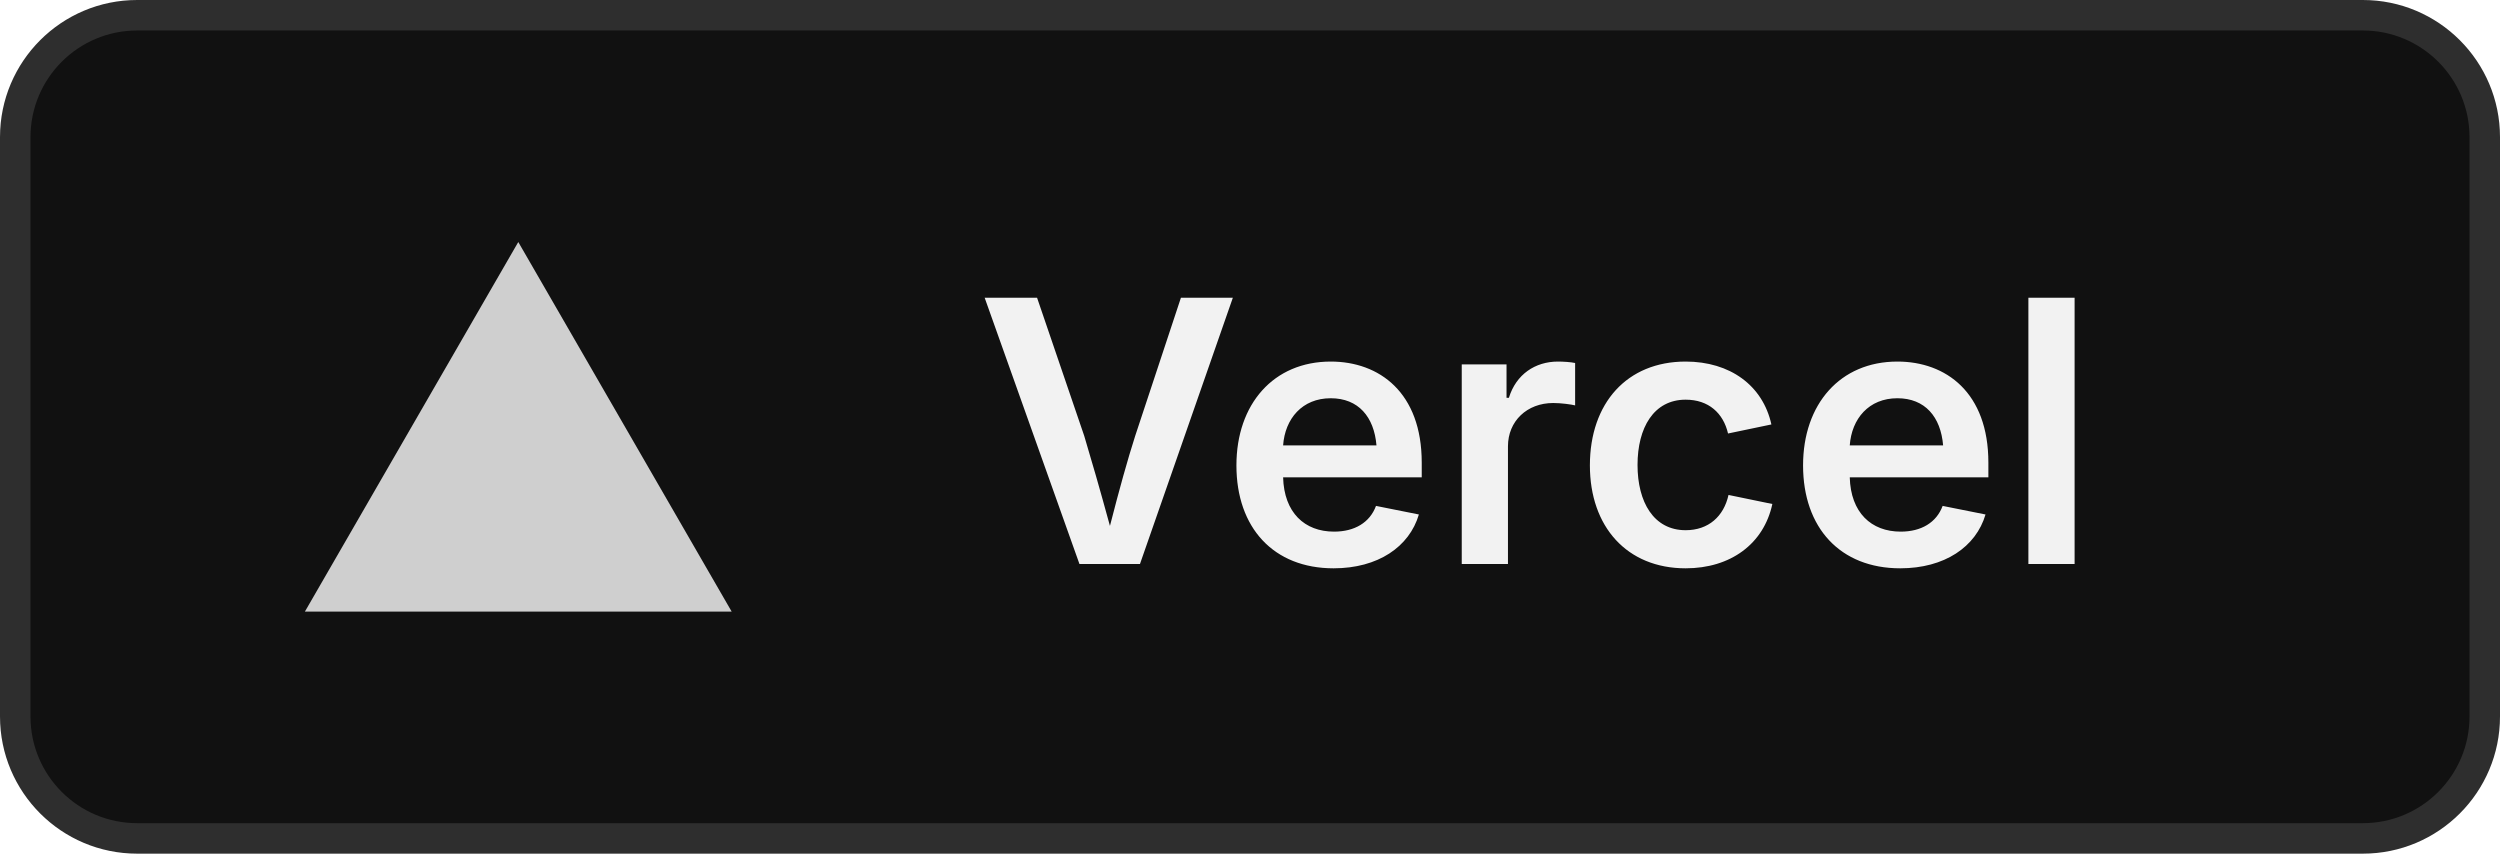
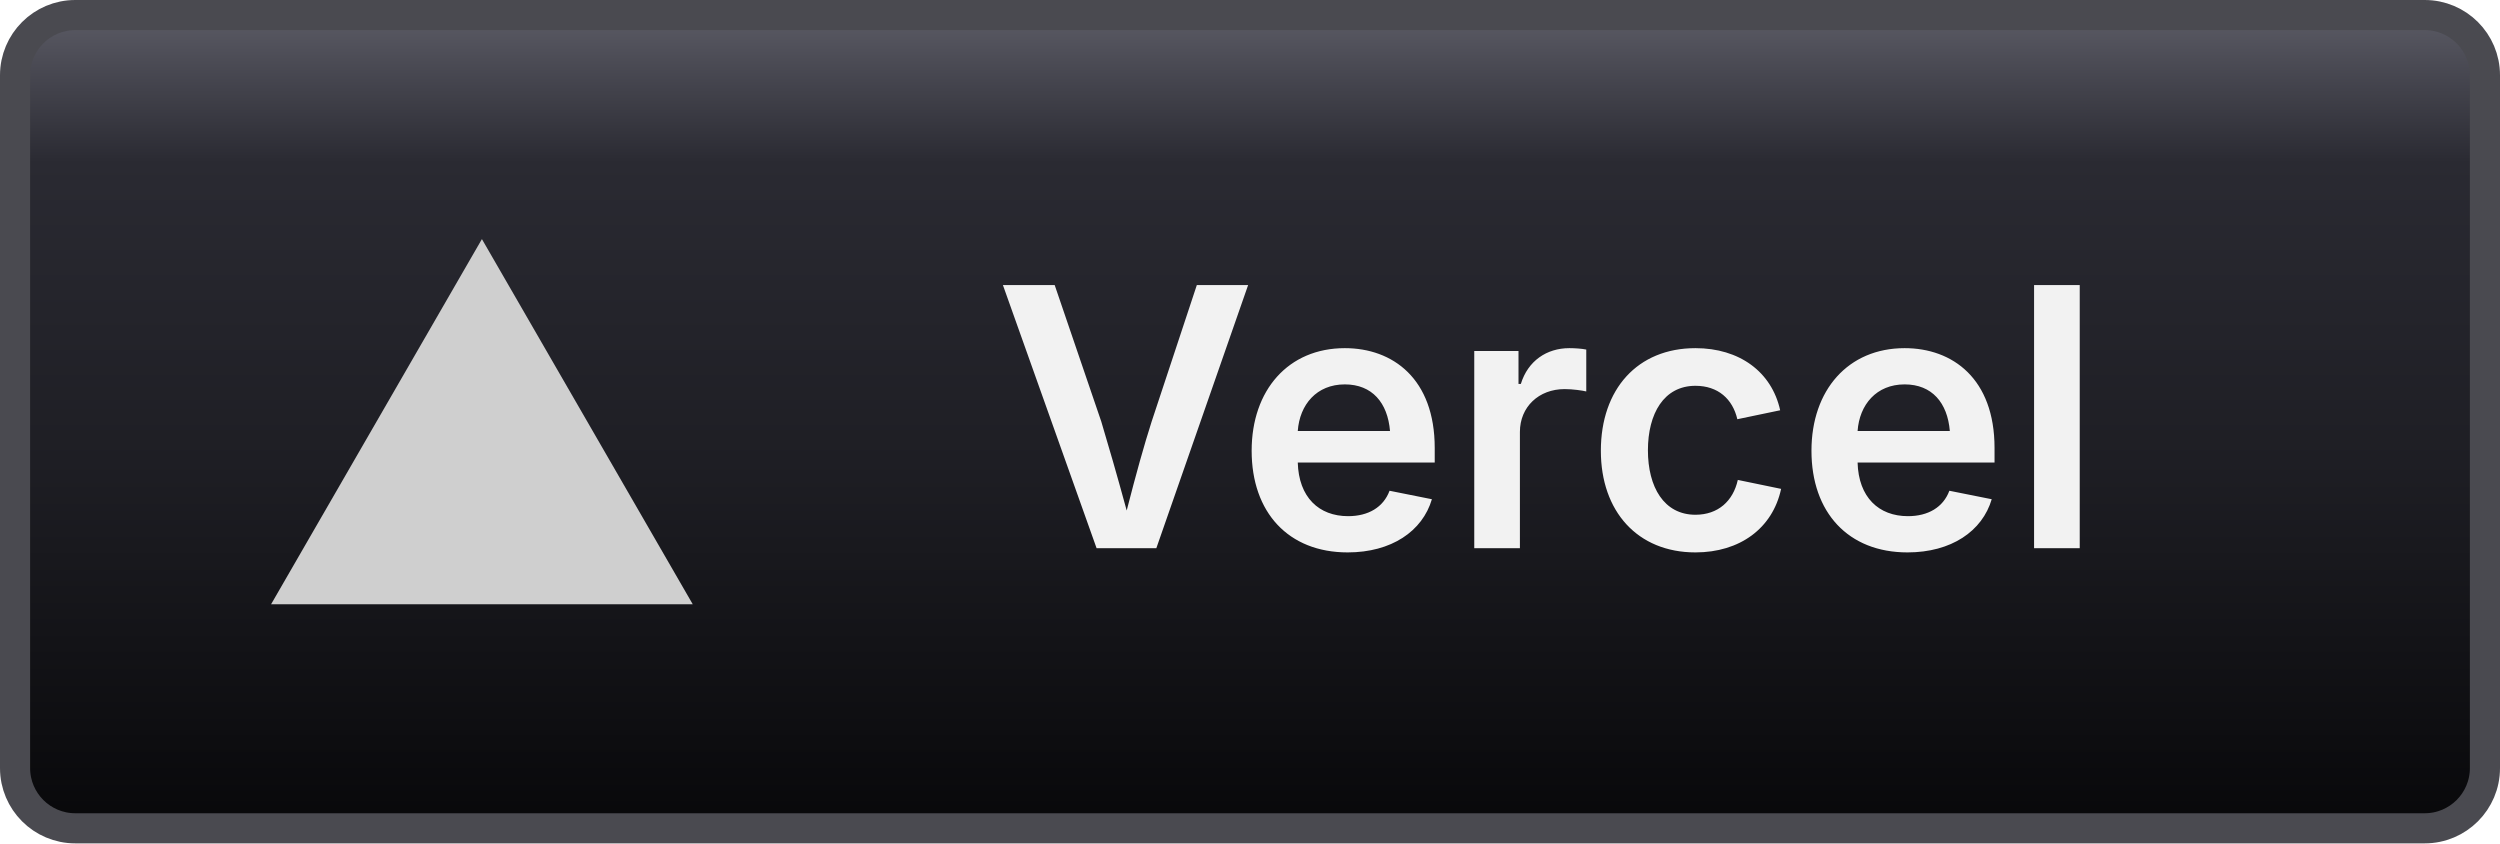
- <svg xmlns="http://www.w3.org/2000/svg" width="82" height="28" viewBox="0 0 82 28" role="img" aria-label="Vercel">
-   <rect x="0.5" y="0.5" width="81" height="27" rx="4" fill="#111111" stroke="#2e2e2e" />
-   <g transform="translate(10.00 7.00) scale(0.5833)" fill="#cfcfcf">
+ <svg xmlns="http://www.w3.org/2000/svg" width="83" height="28" viewBox="0 0 83 28" role="img" aria-label="Vercel">
+   <defs>
+     <linearGradient id="pt" x1="0" y1="0" x2="0" y2="1">
+       <stop offset="0" stop-color="#5a5a64" />
+       <stop offset="0.18" stop-color="#2a2a32" />
+       <stop offset="0.55" stop-color="#1e1e24" />
+       <stop offset="1" stop-color="#08080a" />
+     </linearGradient>
+   </defs>
+   <rect x="0.5" y="0.5" width="82" height="27" rx="2" fill="url(#pt)" stroke="#4a4a50" />
+   <g transform="translate(9.00 7.00) scale(0.5833)" fill="#cfcfcf">
    <path d="m12 1.608 12 20.784H0Z" />
  </g>
-   <text x="32" y="18.5" font-family="system-ui, -apple-system, Segoe UI, sans-serif" font-size="12" font-weight="600" fill="#f2f2f2">Vercel</text>
+   <text x="33" y="18.2" font-family="system-ui, -apple-system, Segoe UI, sans-serif" font-size="12" font-weight="600" fill="#f2f2f2">Vercel</text>
</svg>
